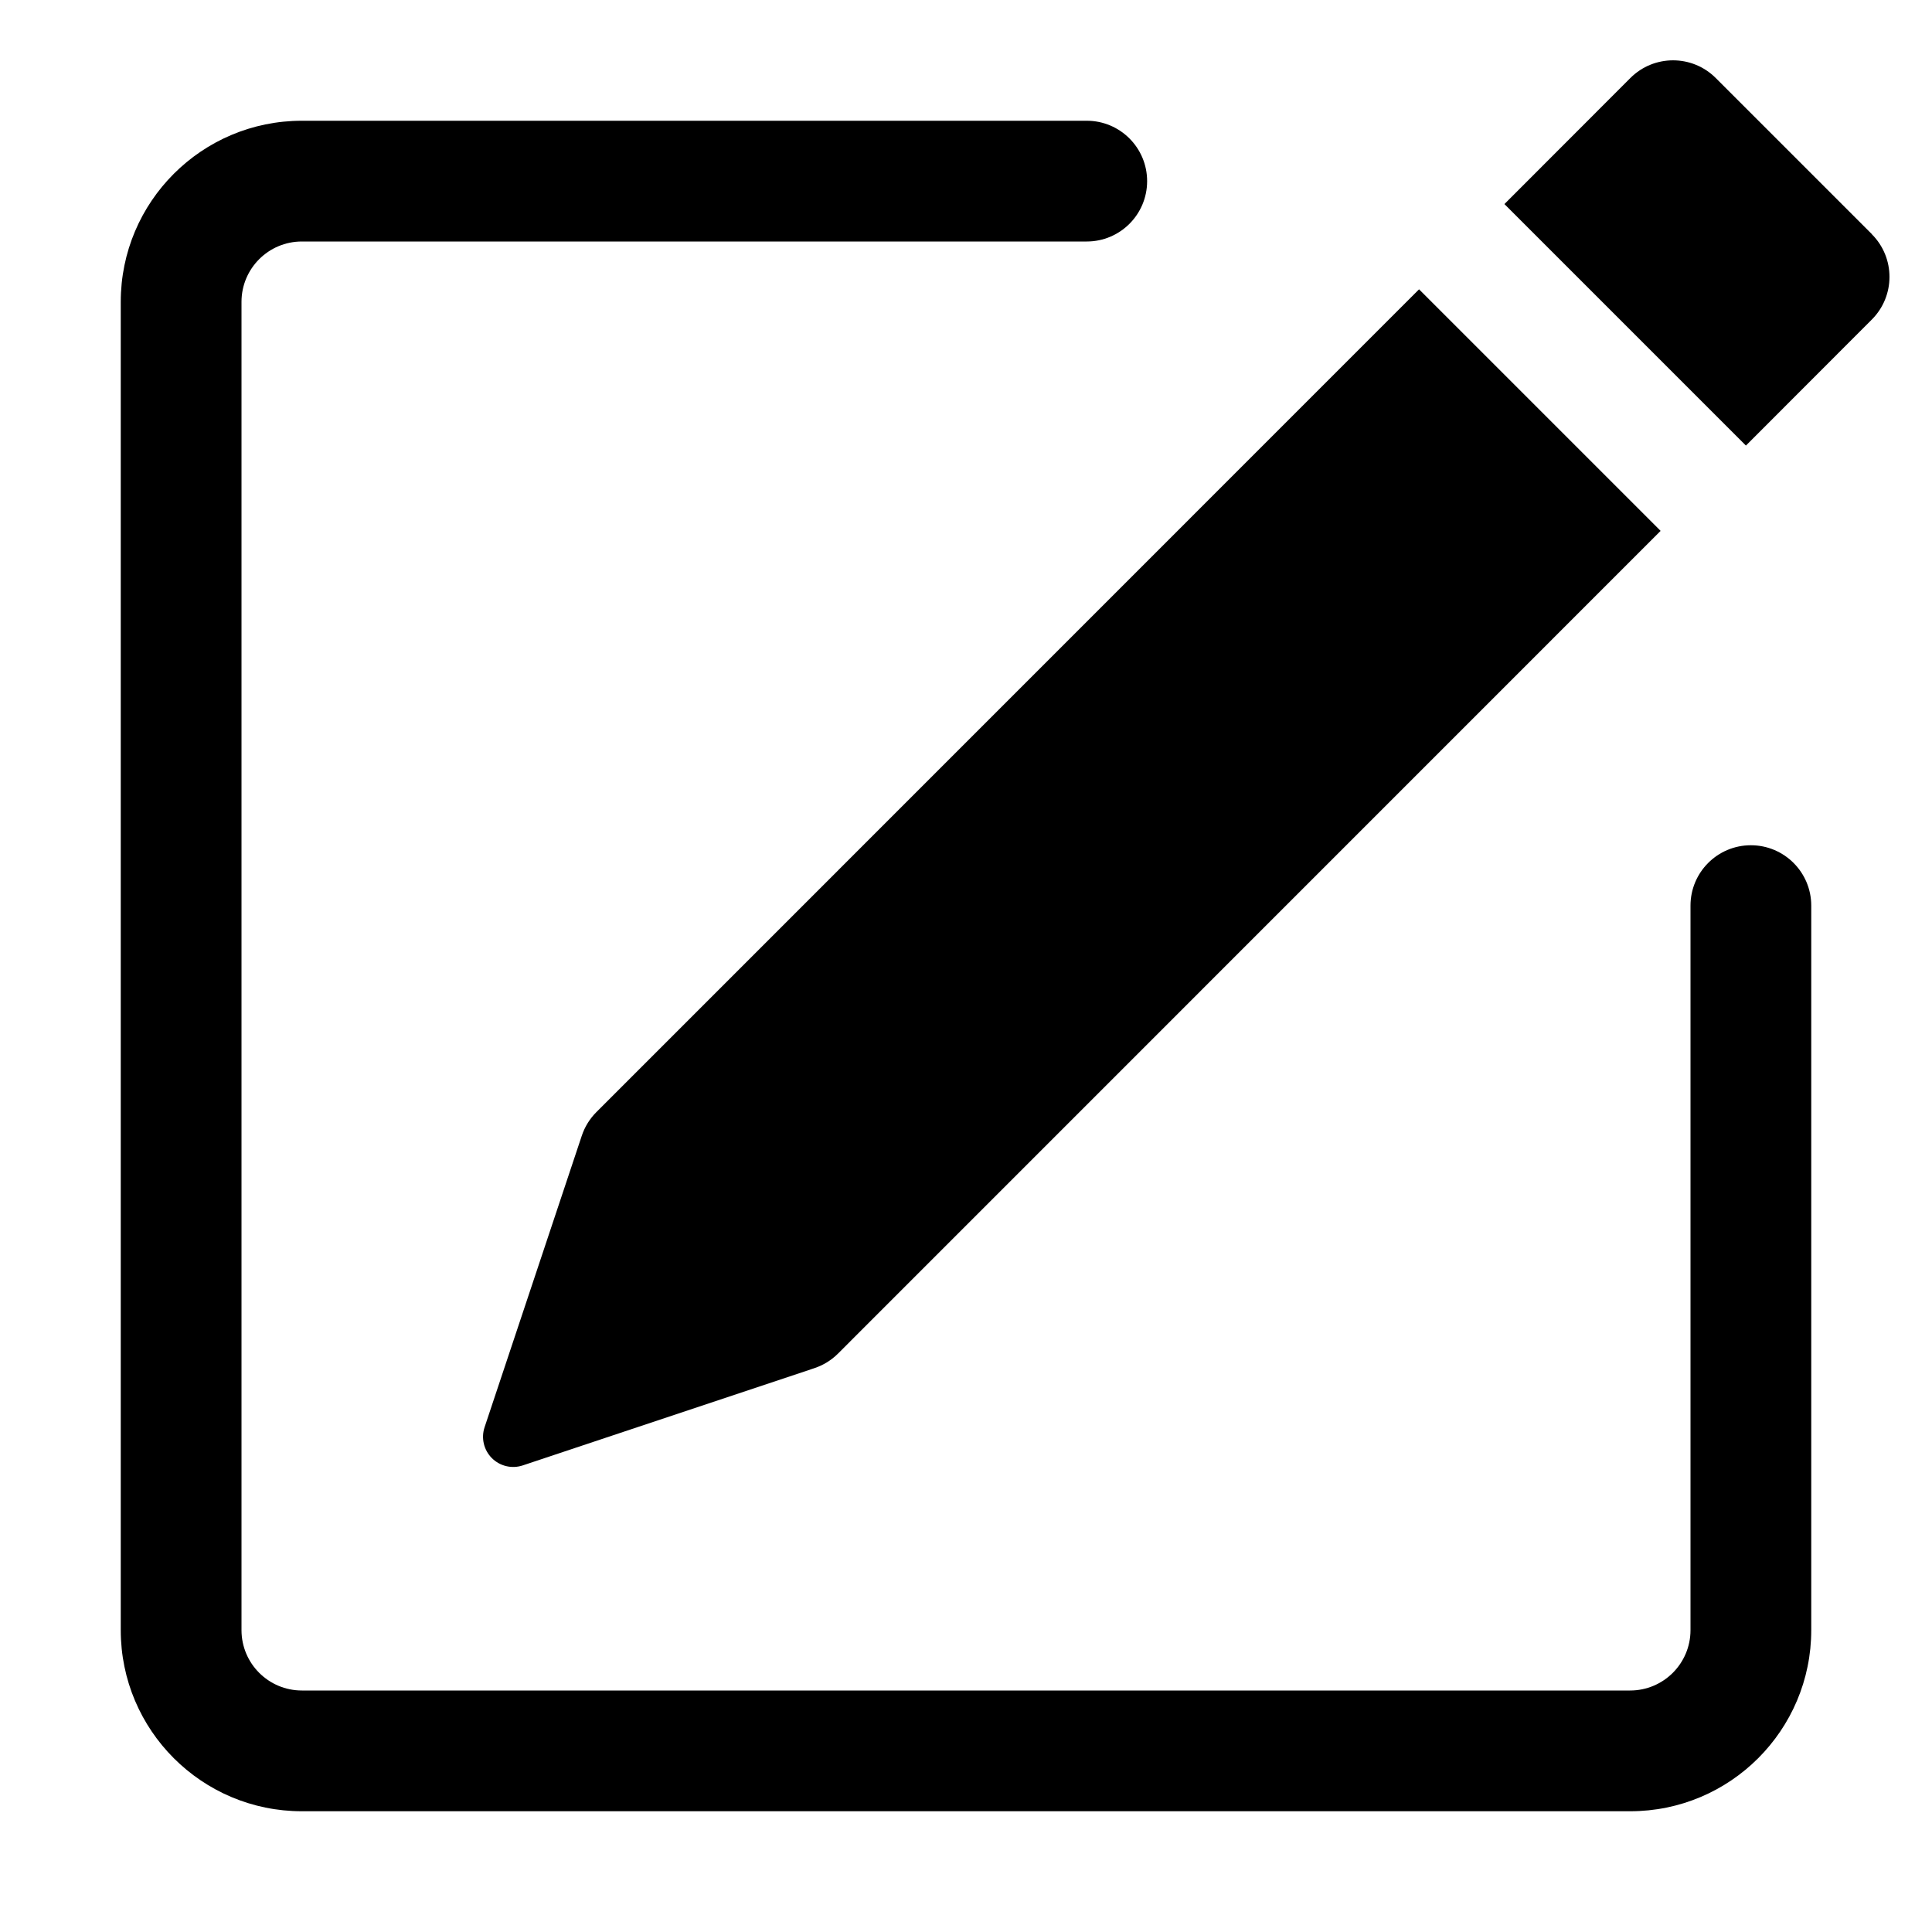
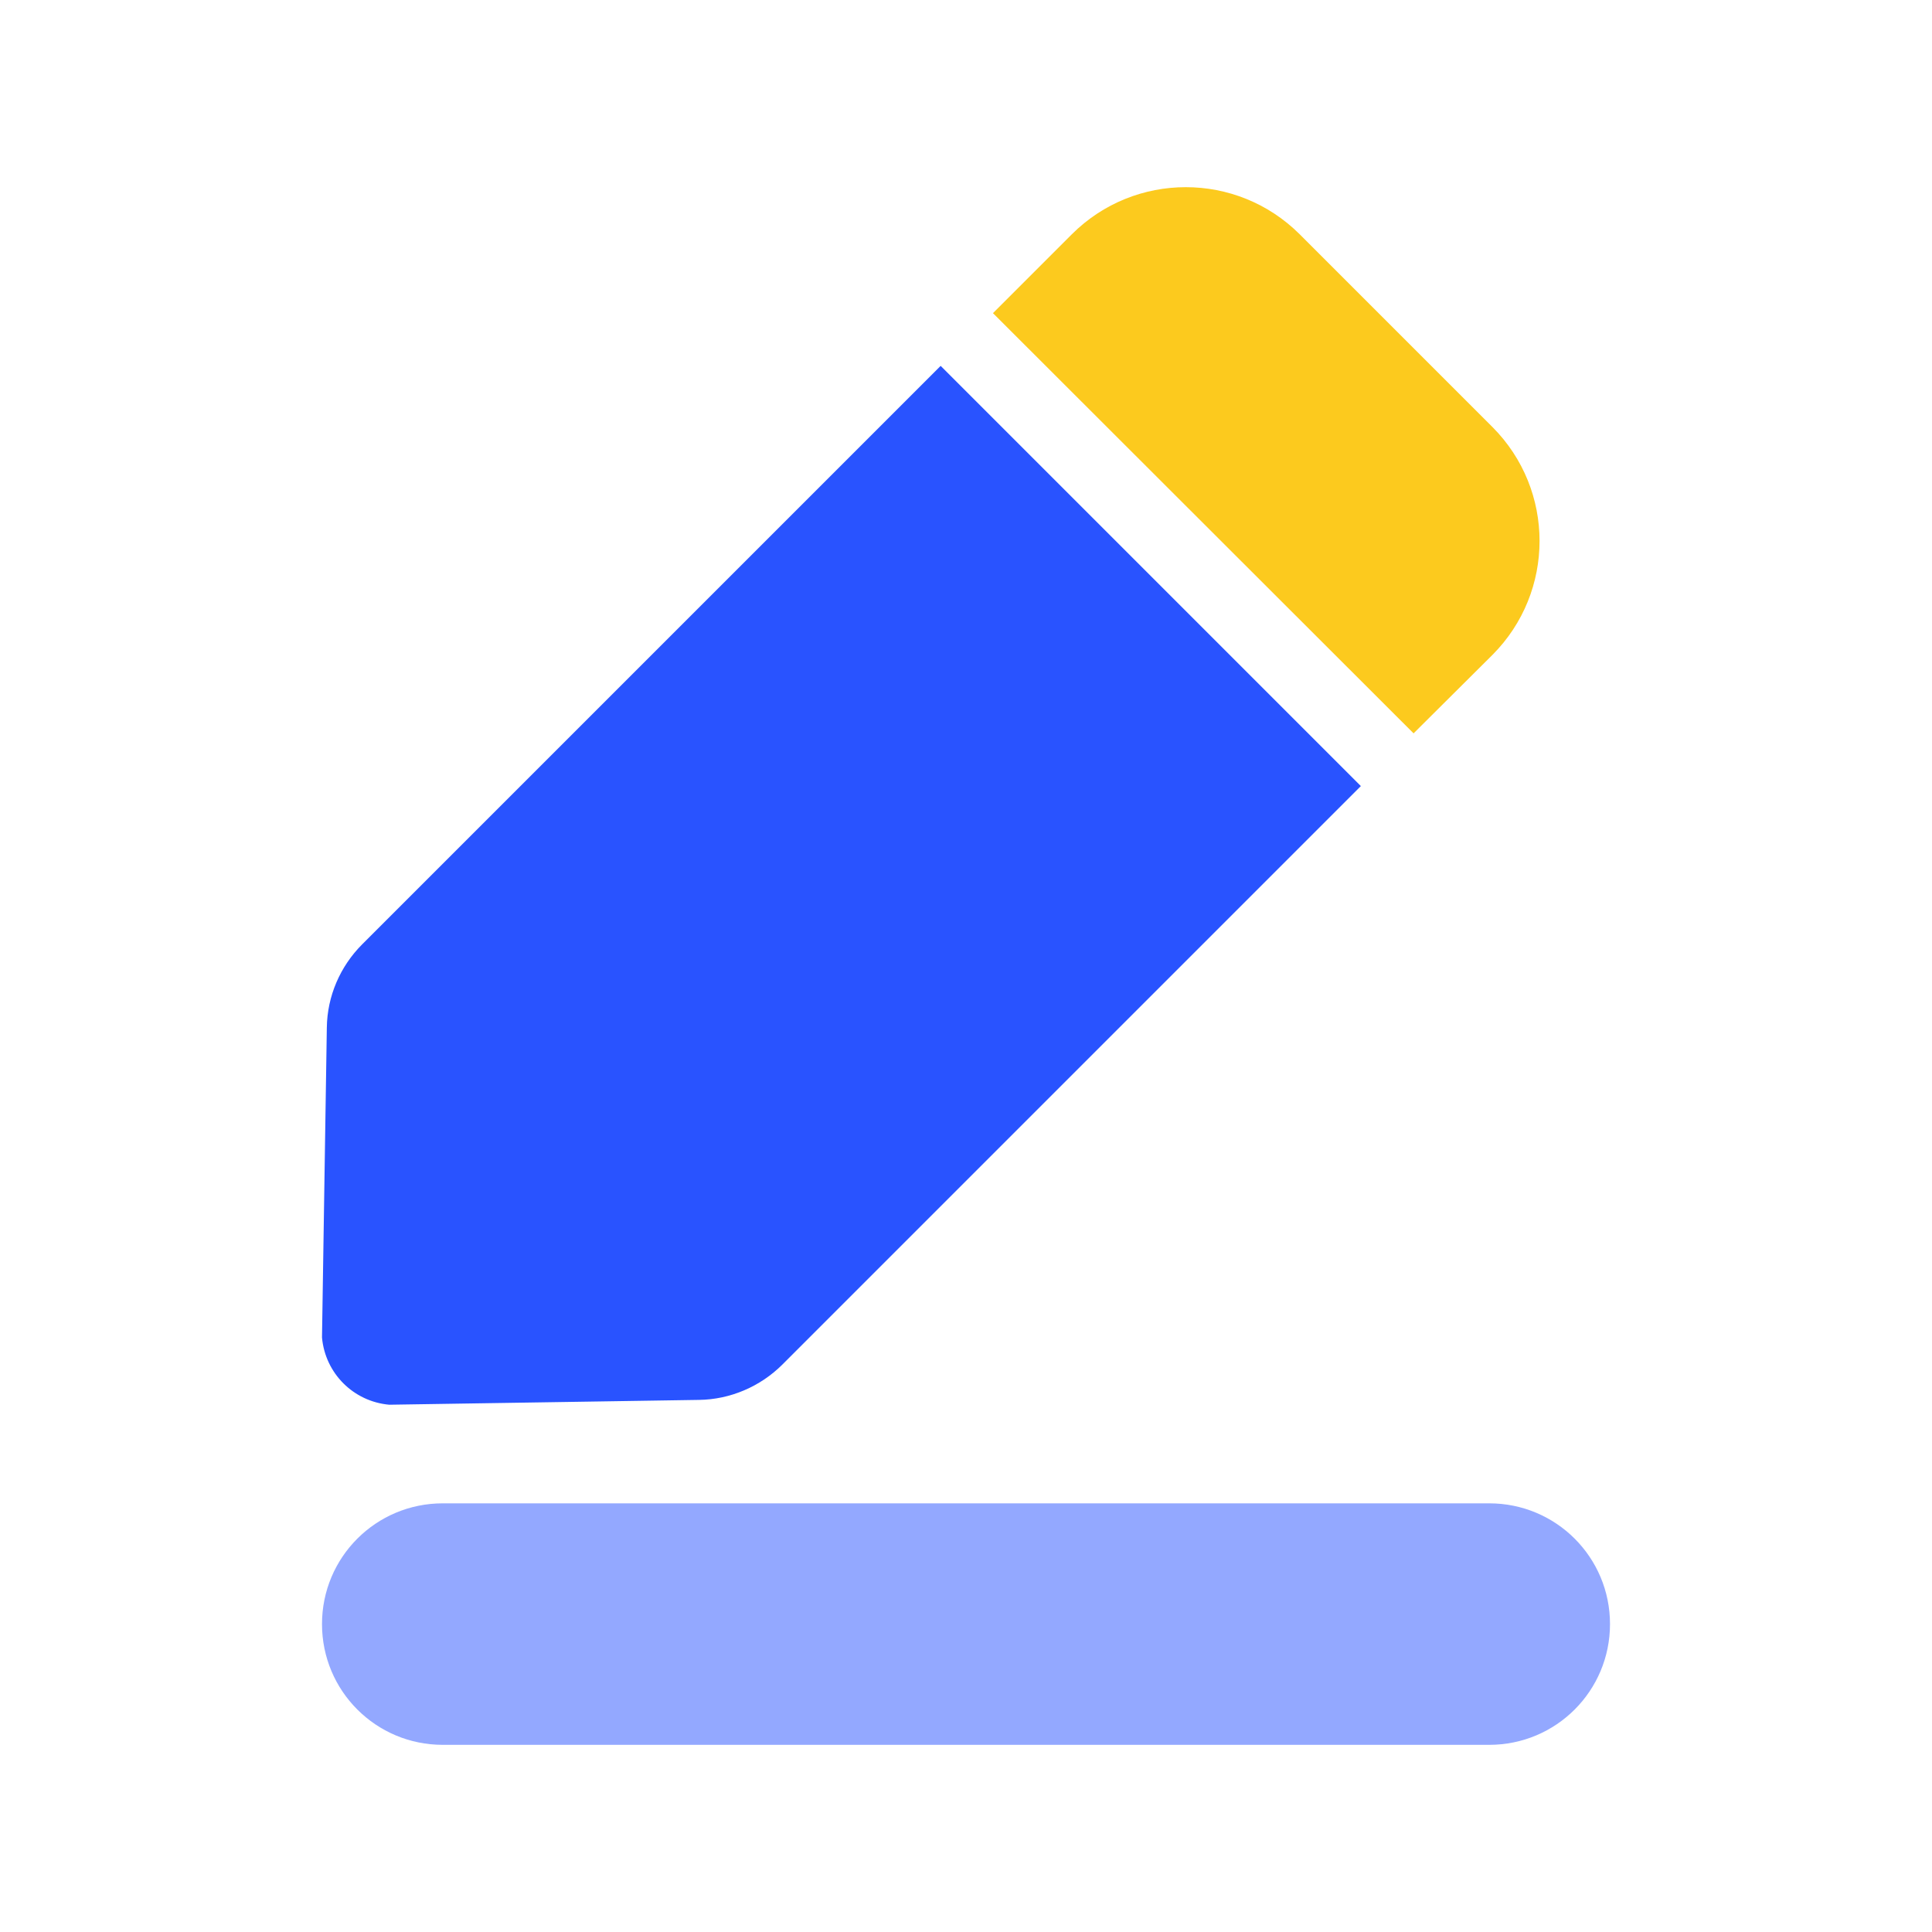
- <svg xmlns="http://www.w3.org/2000/svg" width="1em" height="1em" viewBox="0 0 16 16" class="bi bi-pencil-square" fill="currentColor">
-   <path d="M15.502 1.94a.5.5 0 0 1 0 .706L14.459 3.69l-2-2L13.502.646a.5.5 0 0 1 .707 0l1.293 1.293zm-1.75 2.456l-2-2L4.939 9.21a.5.5 0 0 0-.121.196l-.805 2.414a.25.25 0 0 0 .316.316l2.414-.805a.5.5 0 0 0 .196-.12l6.813-6.814z" />
-   <path fill-rule="evenodd" d="M1 13.5A1.5 1.5 0 0 0 2.5 15h11a1.5 1.5 0 0 0 1.5-1.5v-6a.5.5 0 0 0-1 0v6a.5.5 0 0 1-.5.5h-11a.5.5 0 0 1-.5-.5v-11a.5.5 0 0 1 .5-.5H9a.5.5 0 0 0 0-1H2.5A1.5 1.5 0 0 0 1 2.5v11z" />
+ <svg xmlns="http://www.w3.org/2000/svg" t="1603176308467" class="icon" viewBox="0 0 1024 1024" version="1.1" p-id="36618" width="200" height="200">
+   <defs>
+     <style type="text/css" />
+   </defs>
+   <path d="M414.72 723.2c-11.733 11.733-27.733 18.56-44.16 18.773l-164.267 2.56c-18.987-1.707-33.92-16.64-35.627-35.627l2.56-164.267c0.213-16.64 7.04-32.427 18.773-44.16L498.56 193.92l222.72 222.72L414.72 723.2z" fill="#2953FF" p-id="36619" />
+   <path d="M749.227 388.693L526.293 165.973l41.813-41.813a85.504 85.504 0 0 1 120.747 0l102.187 102.187a85.504 85.504 0 0 1 0 120.747l-41.813 41.6z" fill="#FCCA1E" p-id="36620" />
+   <path d="M789.333 924.8H234.667c-35.413 0-64-28.587-64-64s28.587-64 64-64h554.667c35.413 0 64 28.587 64 64s-28.587 64-64 64z" fill="#93A8FF" p-id="36621" />
</svg>
